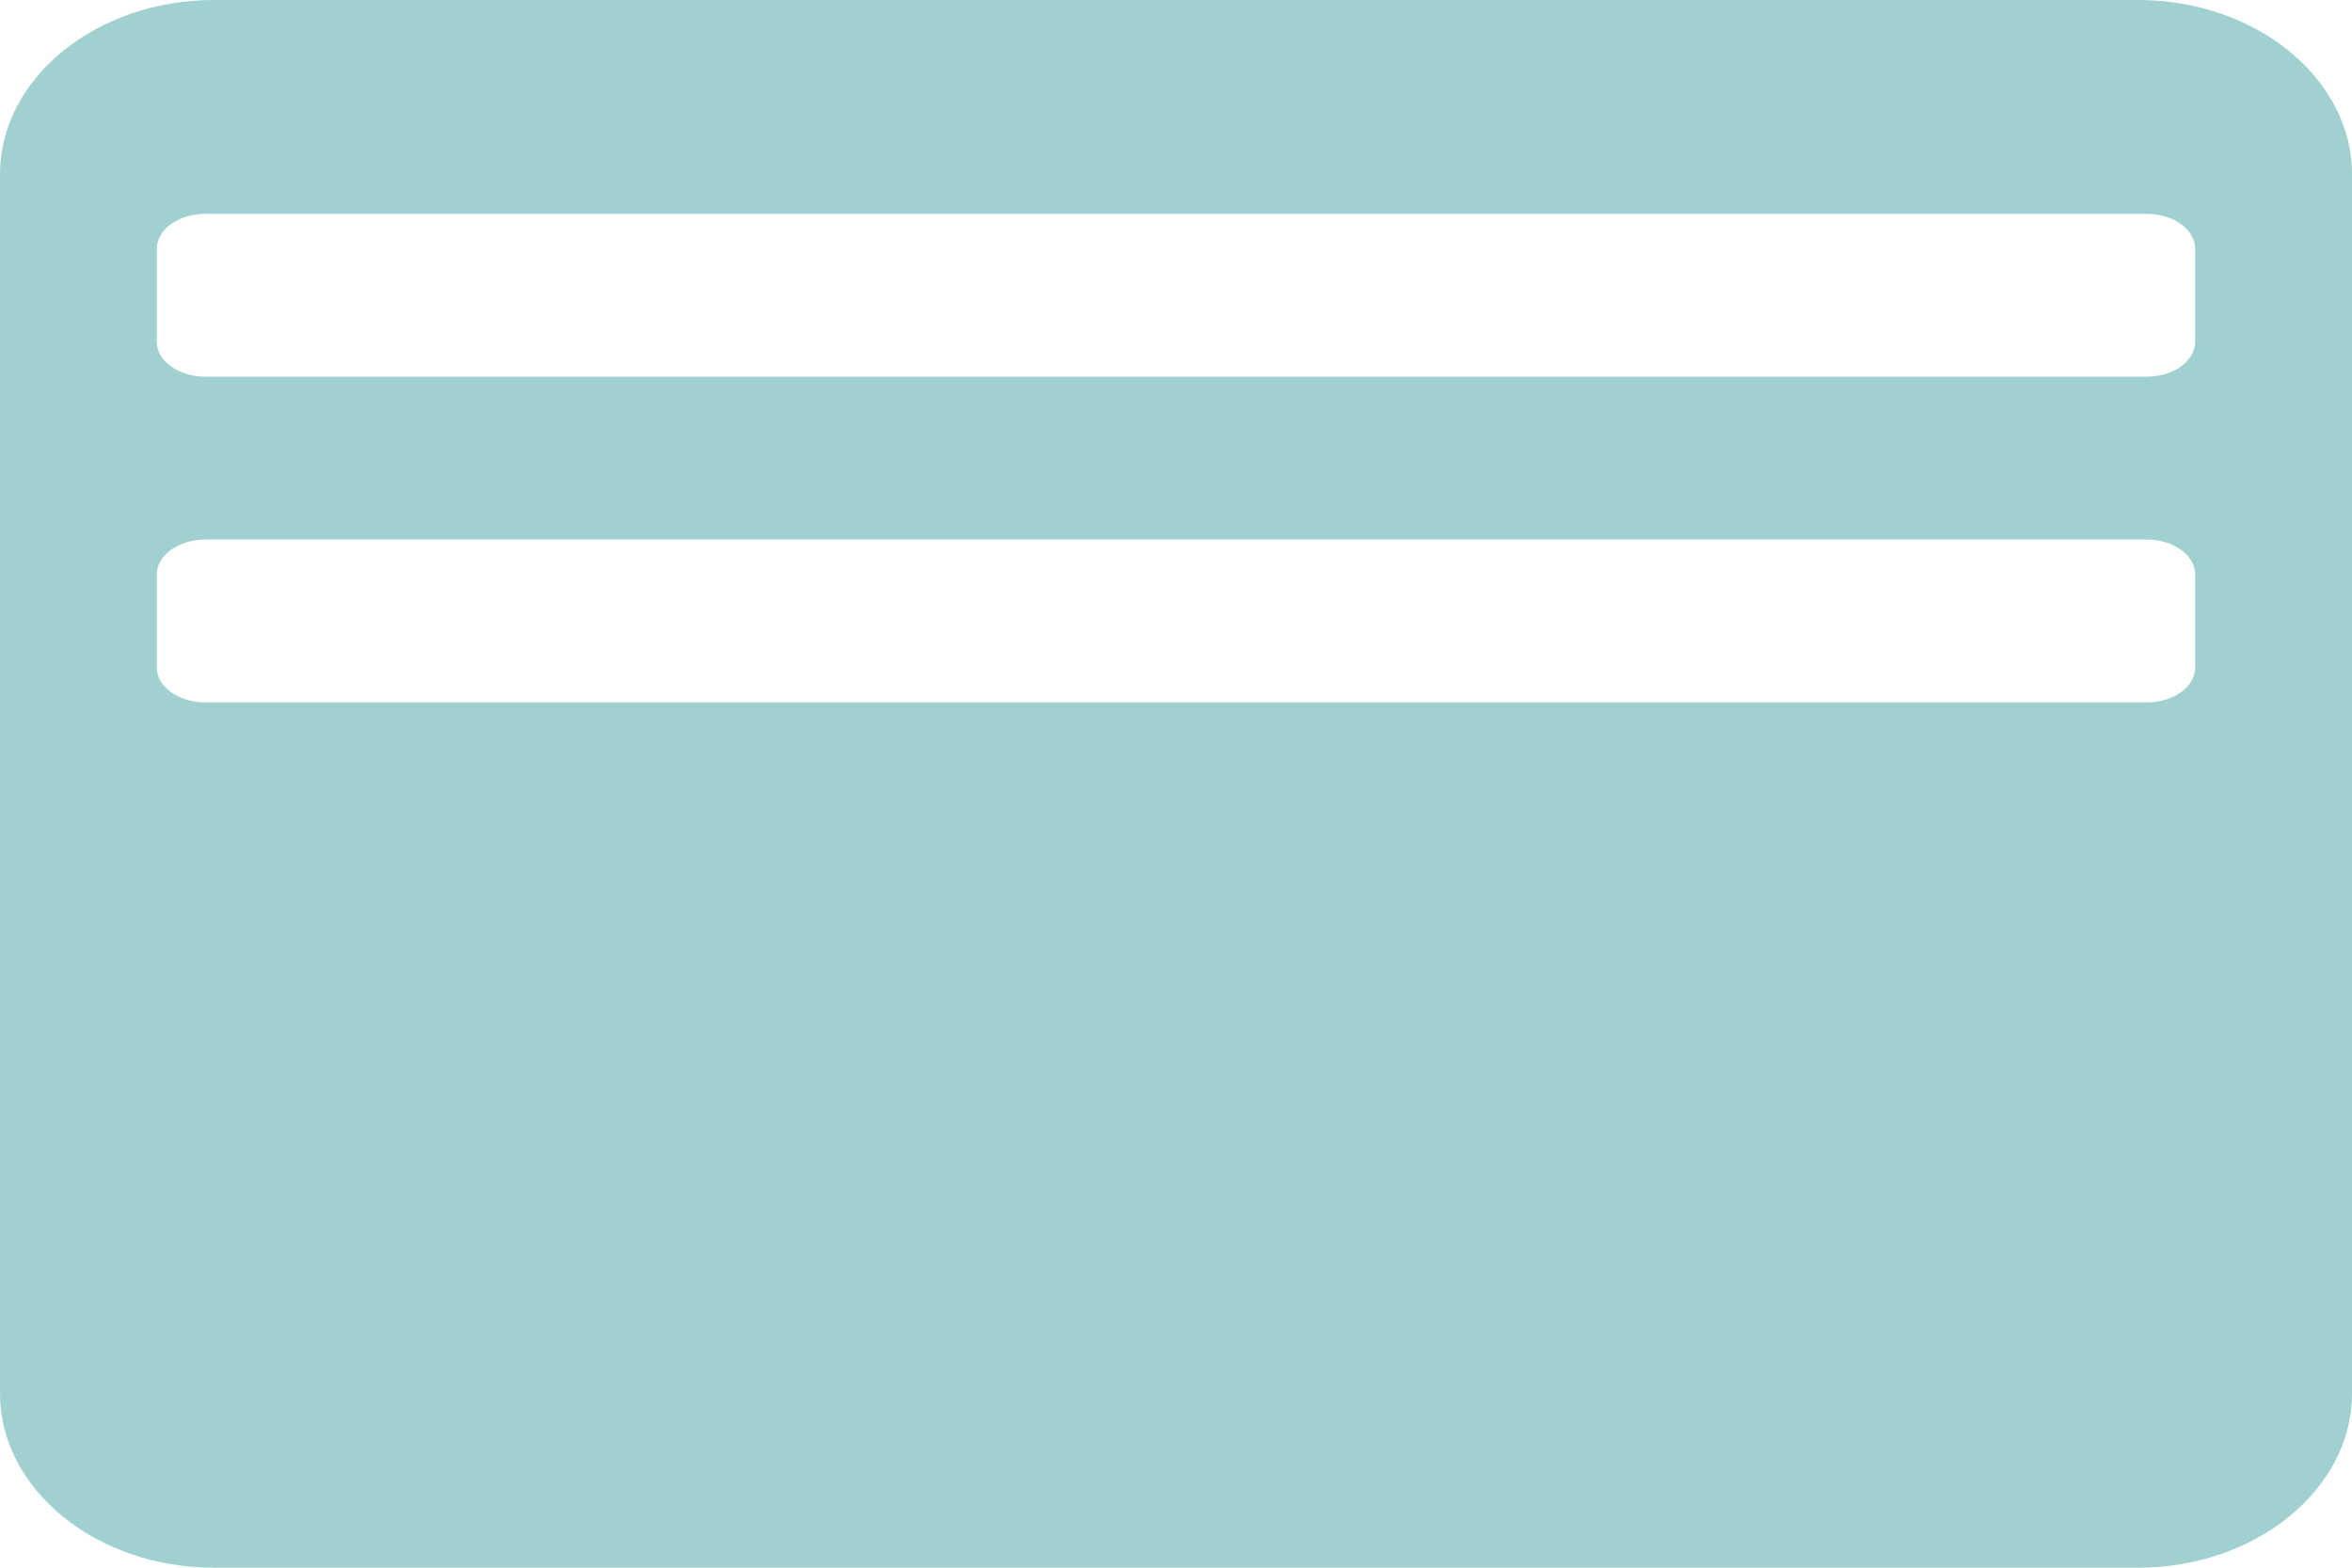
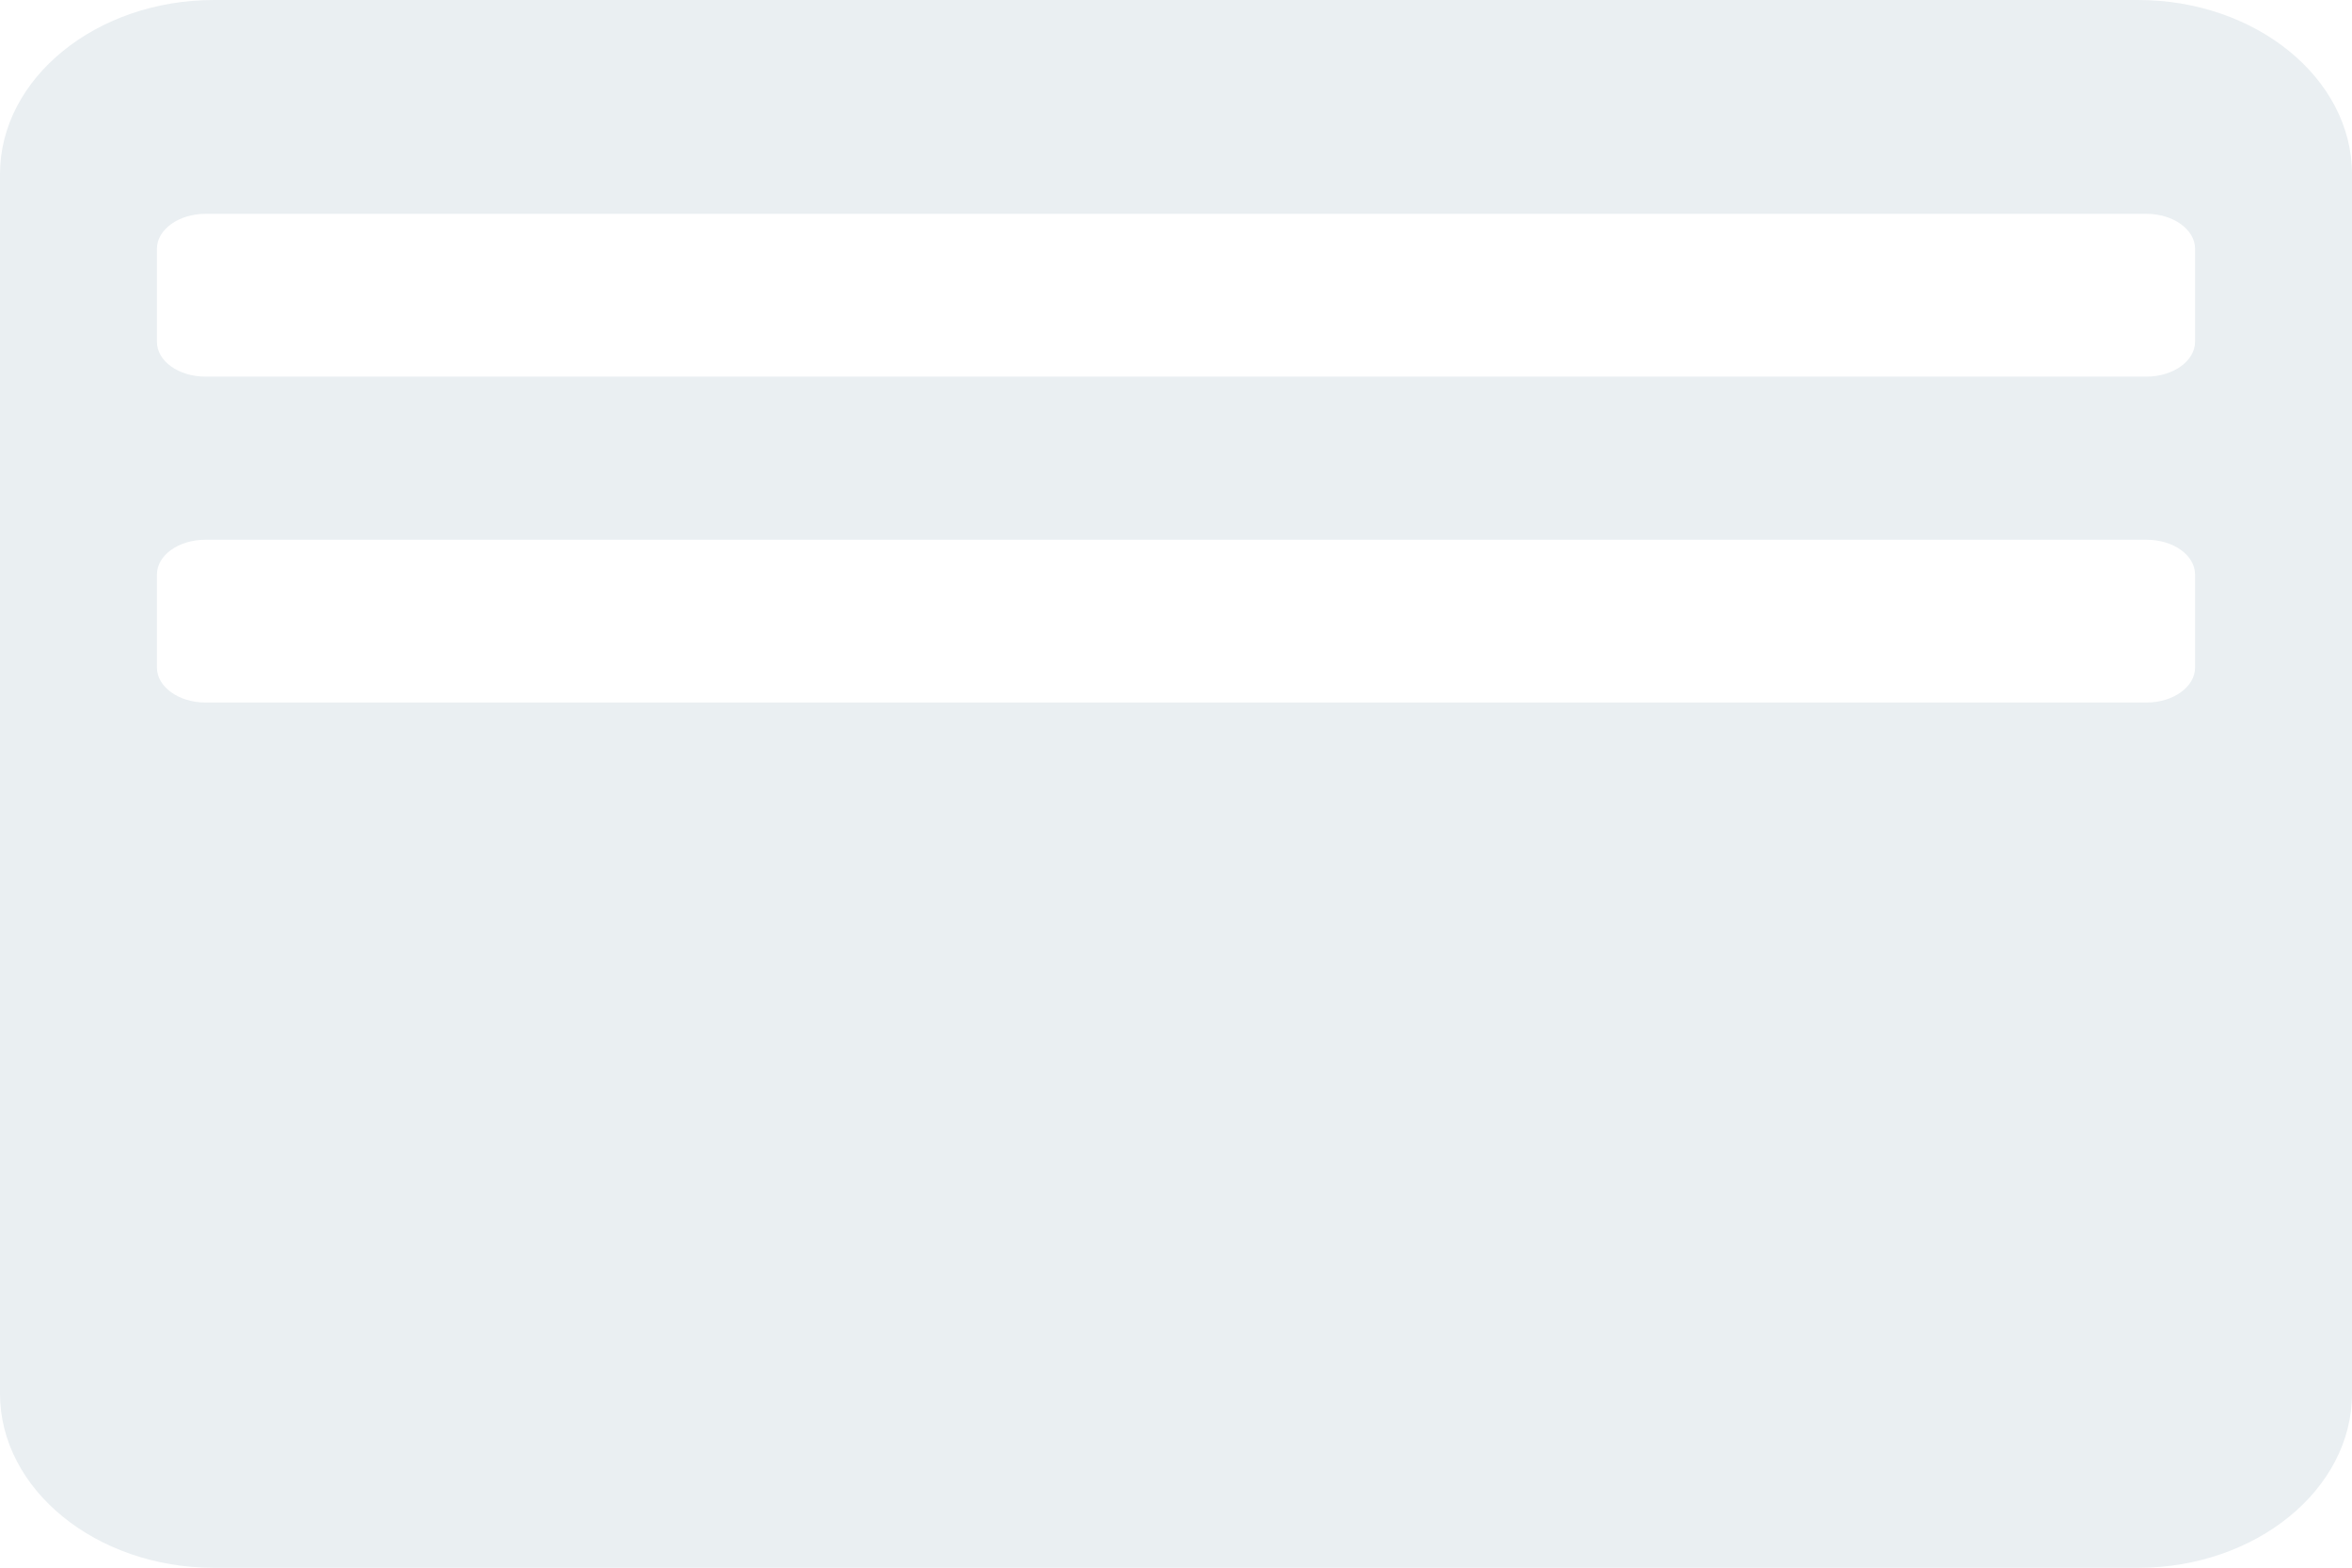
- <svg xmlns="http://www.w3.org/2000/svg" viewBox="0 0 640 426.67">
-   <defs>
-     <style>.cls-1{fill:#a1d0d0;}</style>
-   </defs>
+ <svg xmlns="http://www.w3.org/2000/svg" version="1.1" id="Layer_1" x="0px" y="0px" viewBox="0 0 640 426.7" style="enable-background:new 0 0 640 426.7;" xml:space="preserve">
+   <style type="text/css">
+ 	.st0{fill:#EAEFF2;}
+ </style>
  <g id="id-back">
-     <path class="cls-1" d="M581.82,0H58.18C26.18,0,0,21.33,0,47.41V379.26c0,26.07,26.18,47.41,58.18,47.41H581.82c32,0,58.18-21.34,58.18-47.41V47.41C640,21.33,613.82,0,581.82,0Zm15.51,181.66c0,5.25-5.92,9.51-13.22,9.51H55.89c-7.3,0-13.22-4.26-13.22-9.51v-25.3c0-5.26,5.92-9.51,13.22-9.51H584.11c7.3,0,13.22,4.25,13.22,9.51Zm0-88.64c0,5.25-5.92,9.5-13.22,9.5H55.89c-7.3,0-13.22-4.25-13.22-9.5V67.71c0-5.25,5.92-9.51,13.22-9.51H584.11c7.3,0,13.22,4.26,13.22,9.51Z" />
+     <path class="st0" d="M581.8,0H58.2C26.2,0,0,21.3,0,47.4v331.9c0,26.1,26.2,47.4,58.2,47.4h523.6c32,0,58.2-21.3,58.2-47.4V47.4   C640,21.3,613.8,0,581.8,0z M597.3,181.7c0,5.2-5.9,9.5-13.2,9.5H55.9c-7.3,0-13.2-4.3-13.2-9.5v-25.3c0-5.3,5.9-9.5,13.2-9.5   h528.2c7.3,0,13.2,4.2,13.2,9.5L597.3,181.7z M597.3,93c0,5.2-5.9,9.5-13.2,9.5H55.9c-7.3,0-13.2-4.2-13.2-9.5V67.7   c0-5.2,5.9-9.5,13.2-9.5h528.2c7.3,0,13.2,4.3,13.2,9.5L597.3,93z" />
  </g>
</svg>
